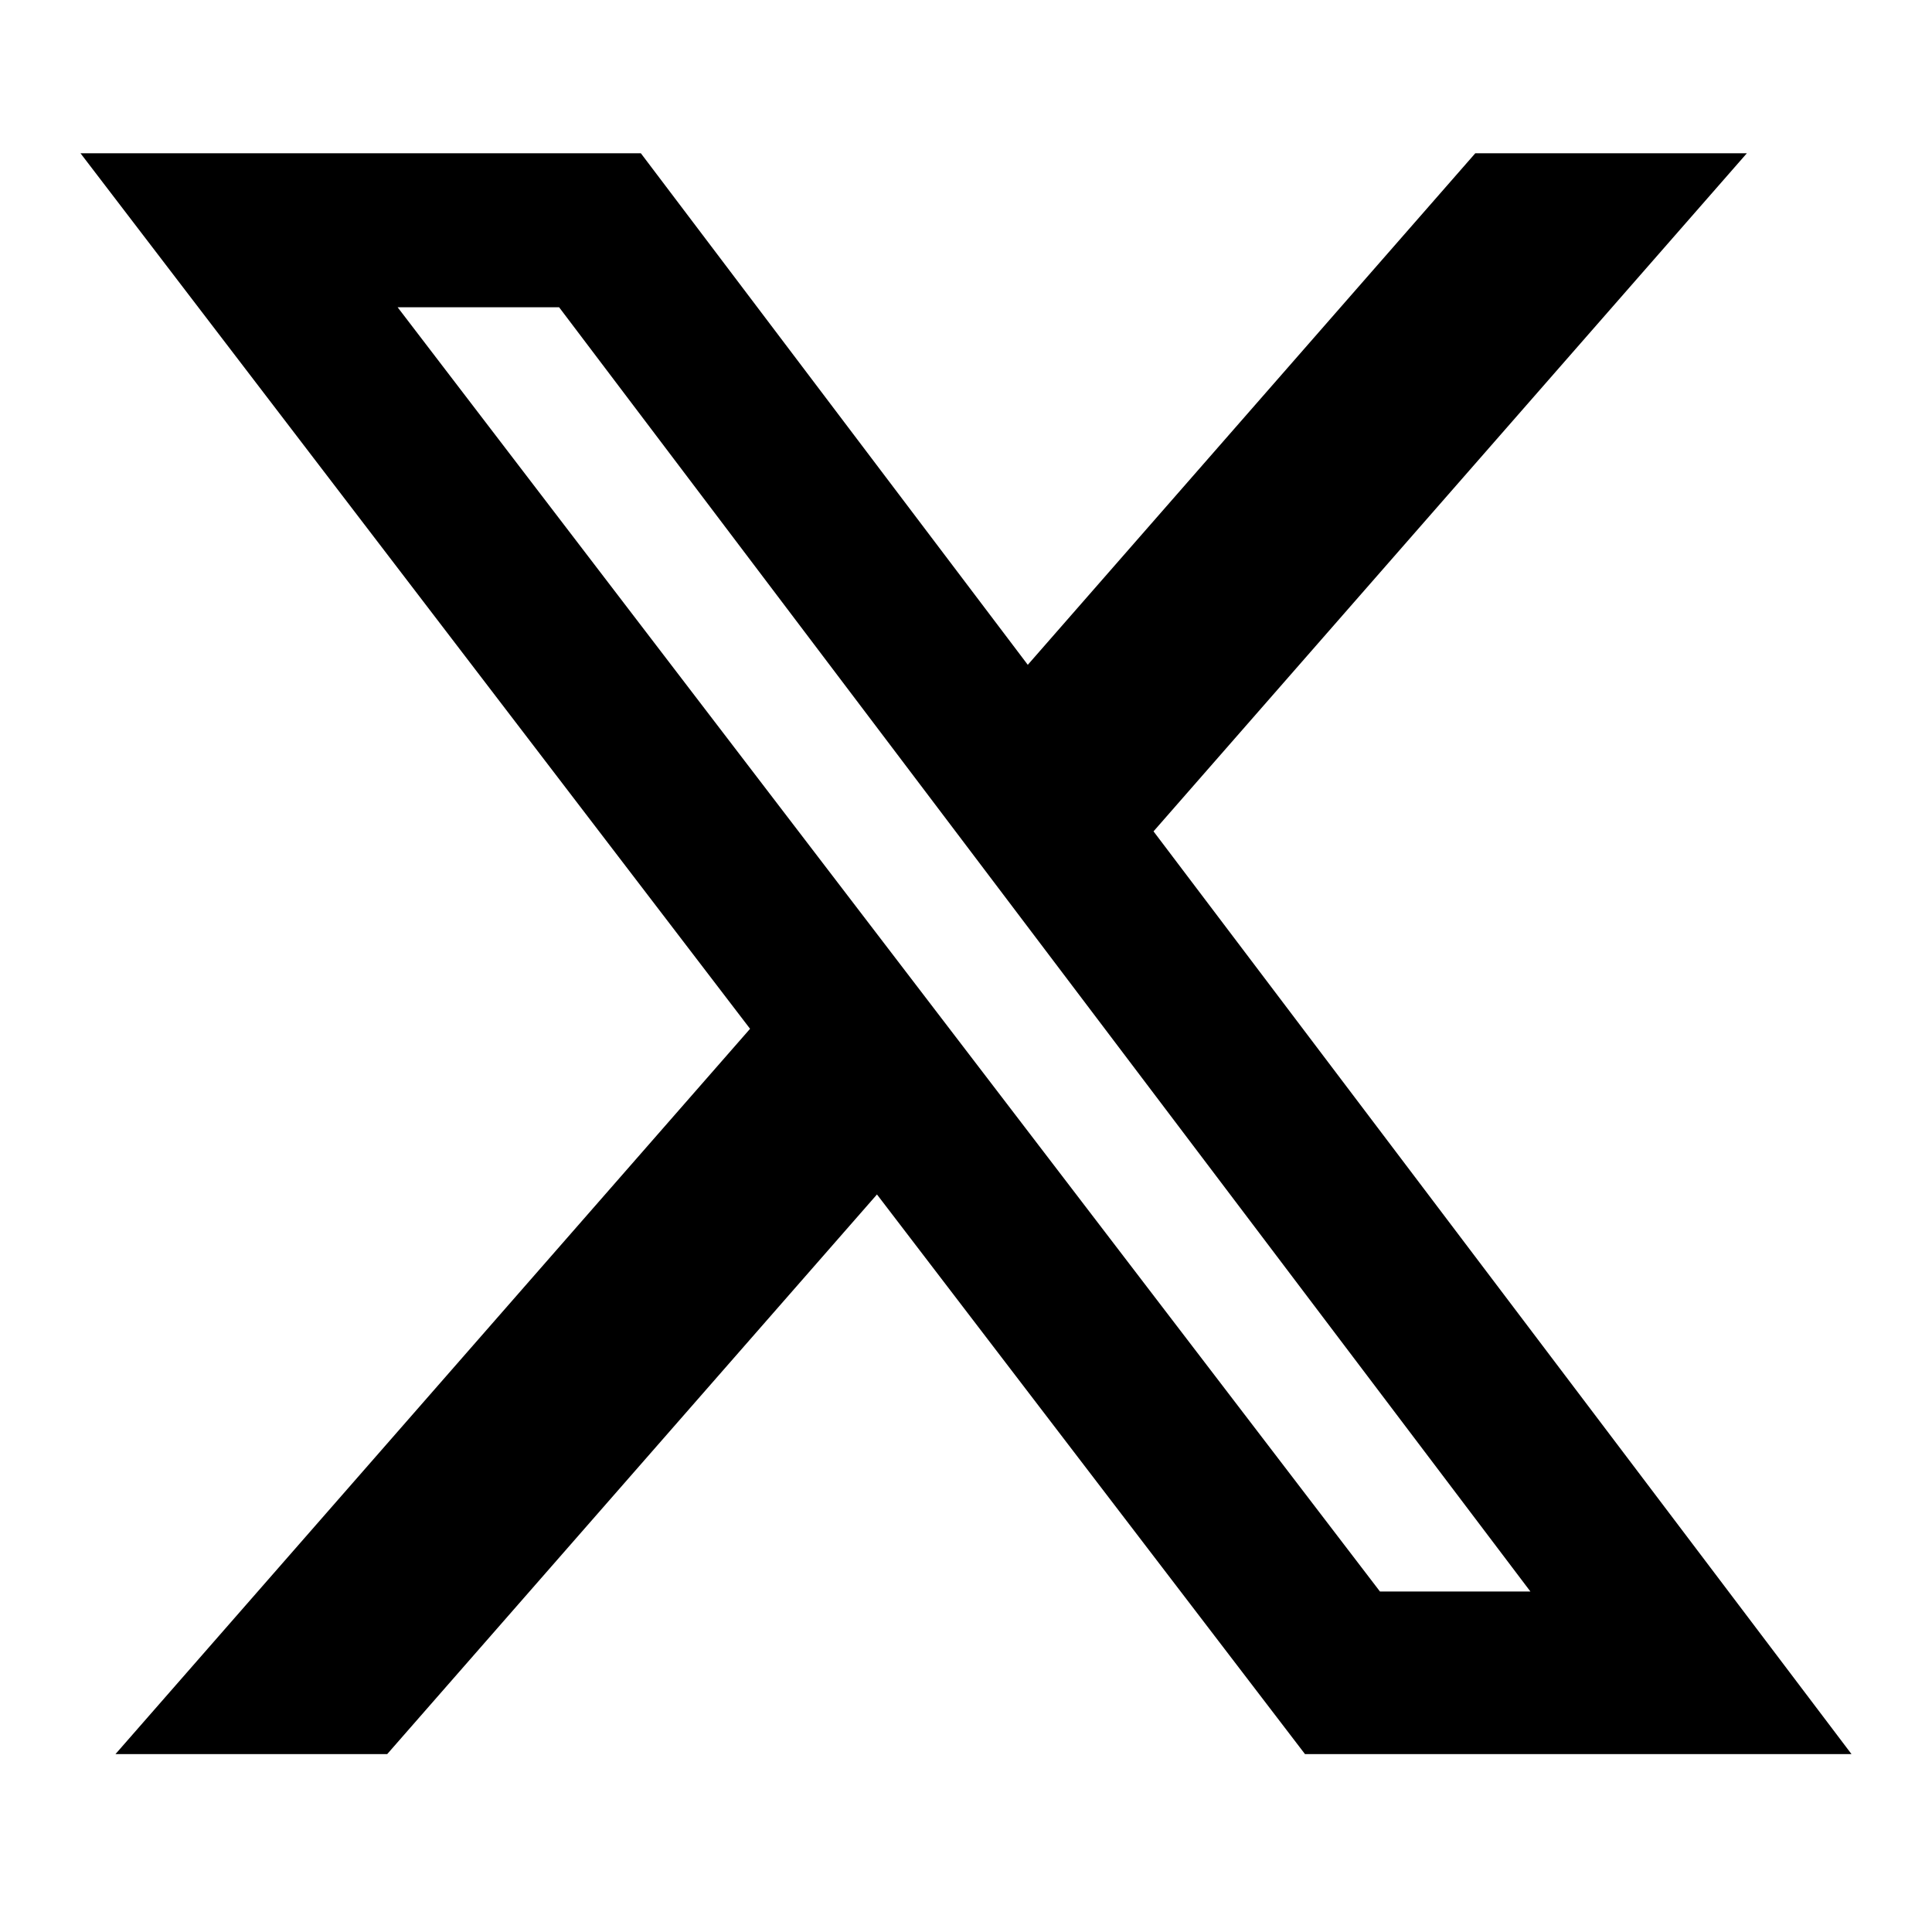
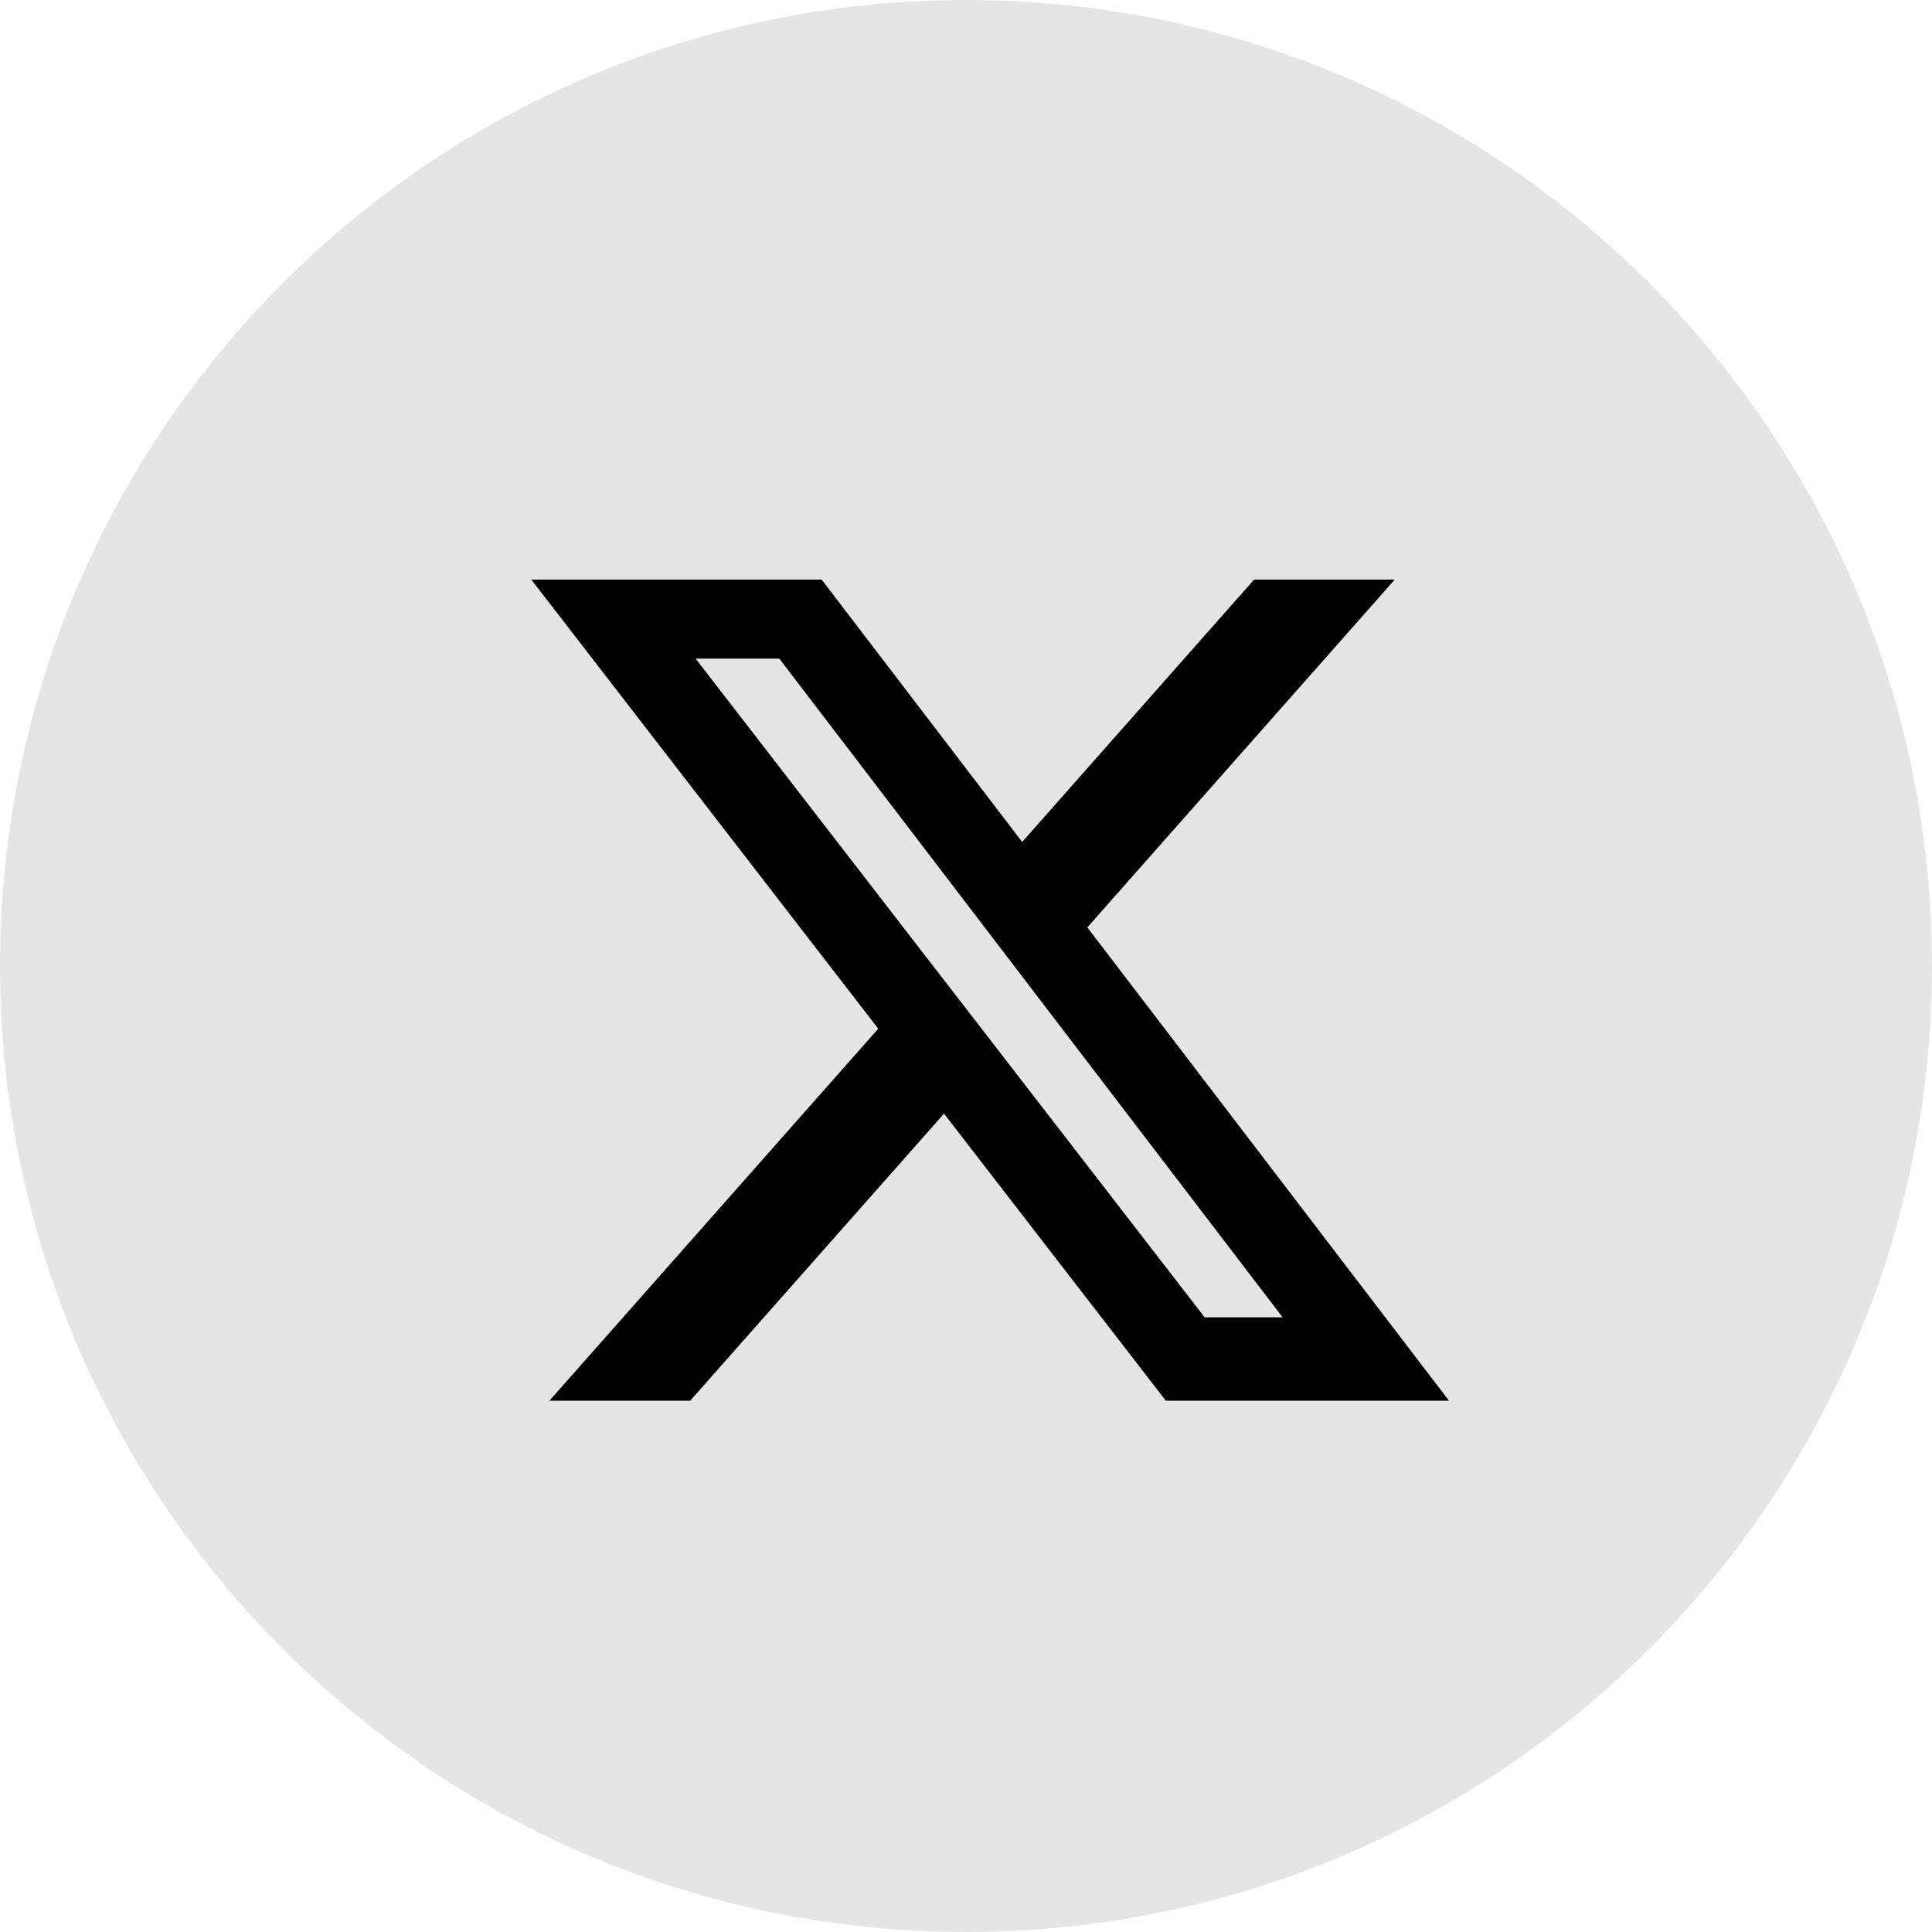
- <svg xmlns="http://www.w3.org/2000/svg" width="48" height="48" viewBox="0 0 48 48" fill="none">
-   <path d="M36.653 3.808H43.4L28.659 20.655L46 43.58H32.422L21.788 29.676L9.62 43.58H2.869L18.635 25.56L2 3.808H15.922L25.535 16.517L36.653 3.808ZM34.285 39.541H38.023L13.891 7.634H9.879L34.285 39.541Z" fill="black" />
+ <svg xmlns="http://www.w3.org/2000/svg" width="40" height="40" viewBox="0 0 40 40" fill="none">
+   <rect width="40" height="40" rx="20" fill="#E5E5E5" />
+   <path d="M25.964 12H28.877L22.512 19.201L30 29H24.137L19.545 23.057L14.29 29H11.375L18.183 21.298L11 12H17.012L21.163 17.432L25.964 12ZM24.941 27.274H26.555L16.135 13.636H14.402L24.941 27.274Z" fill="black" />
</svg>
